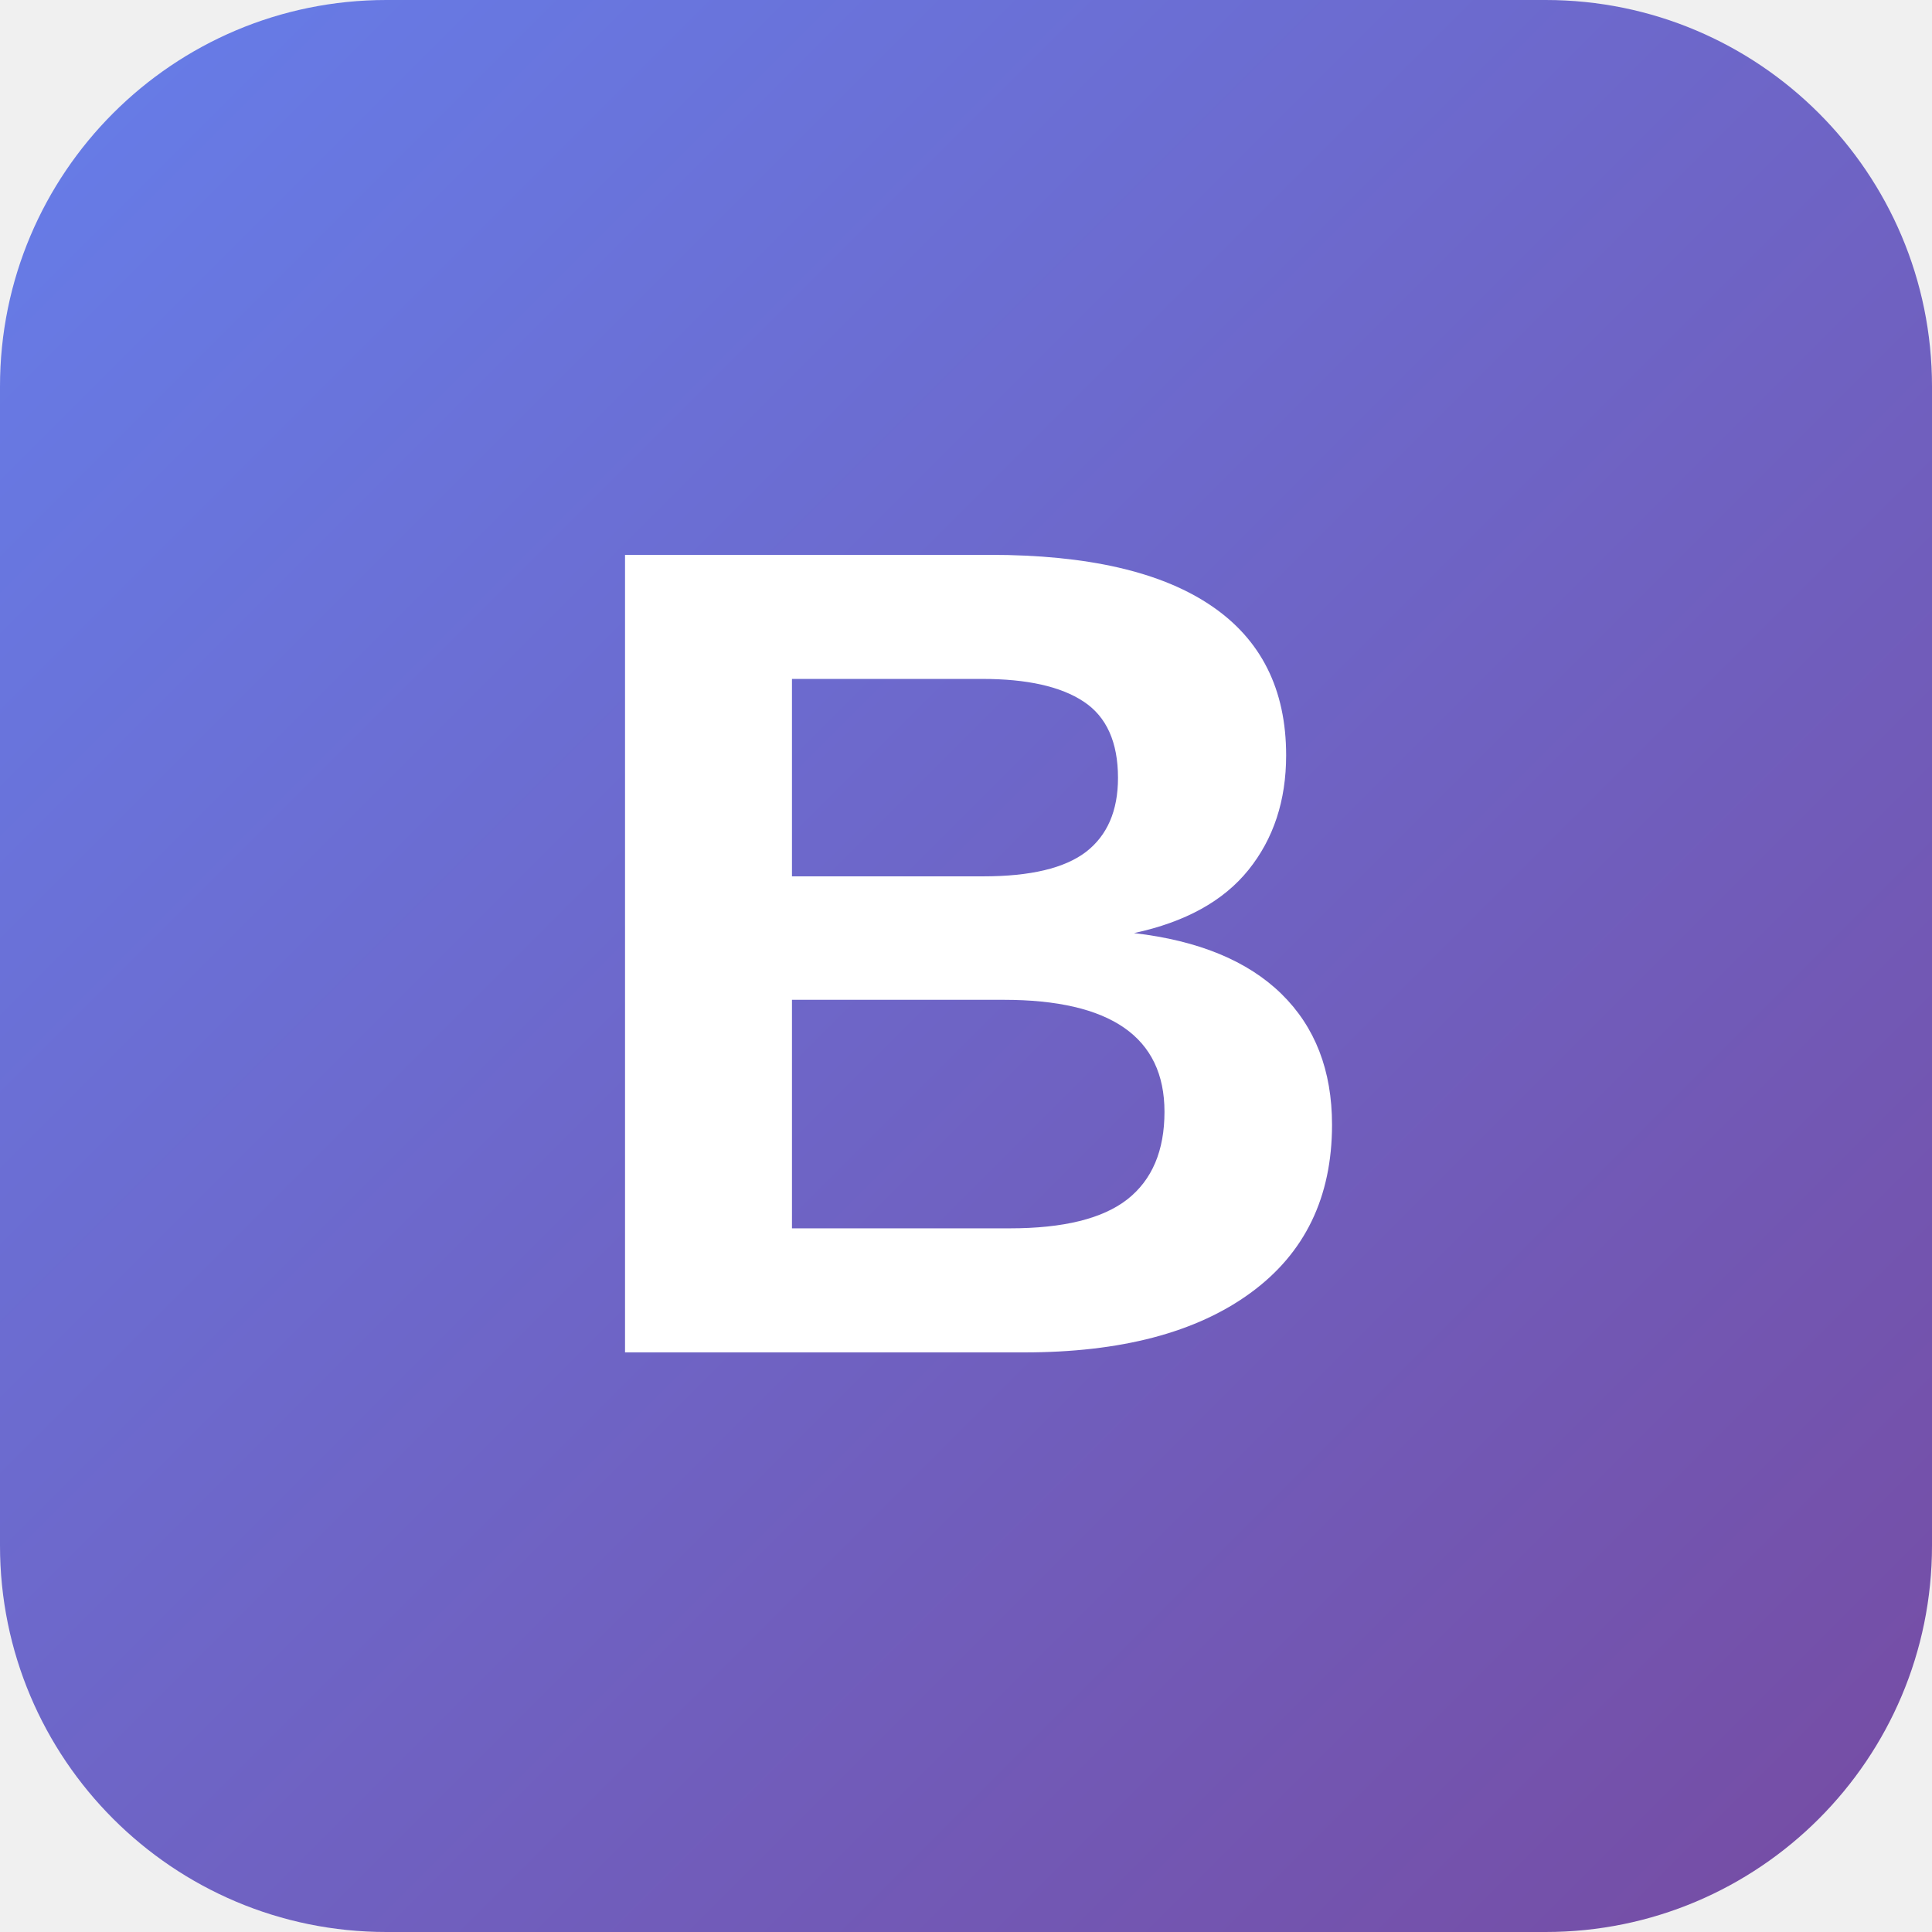
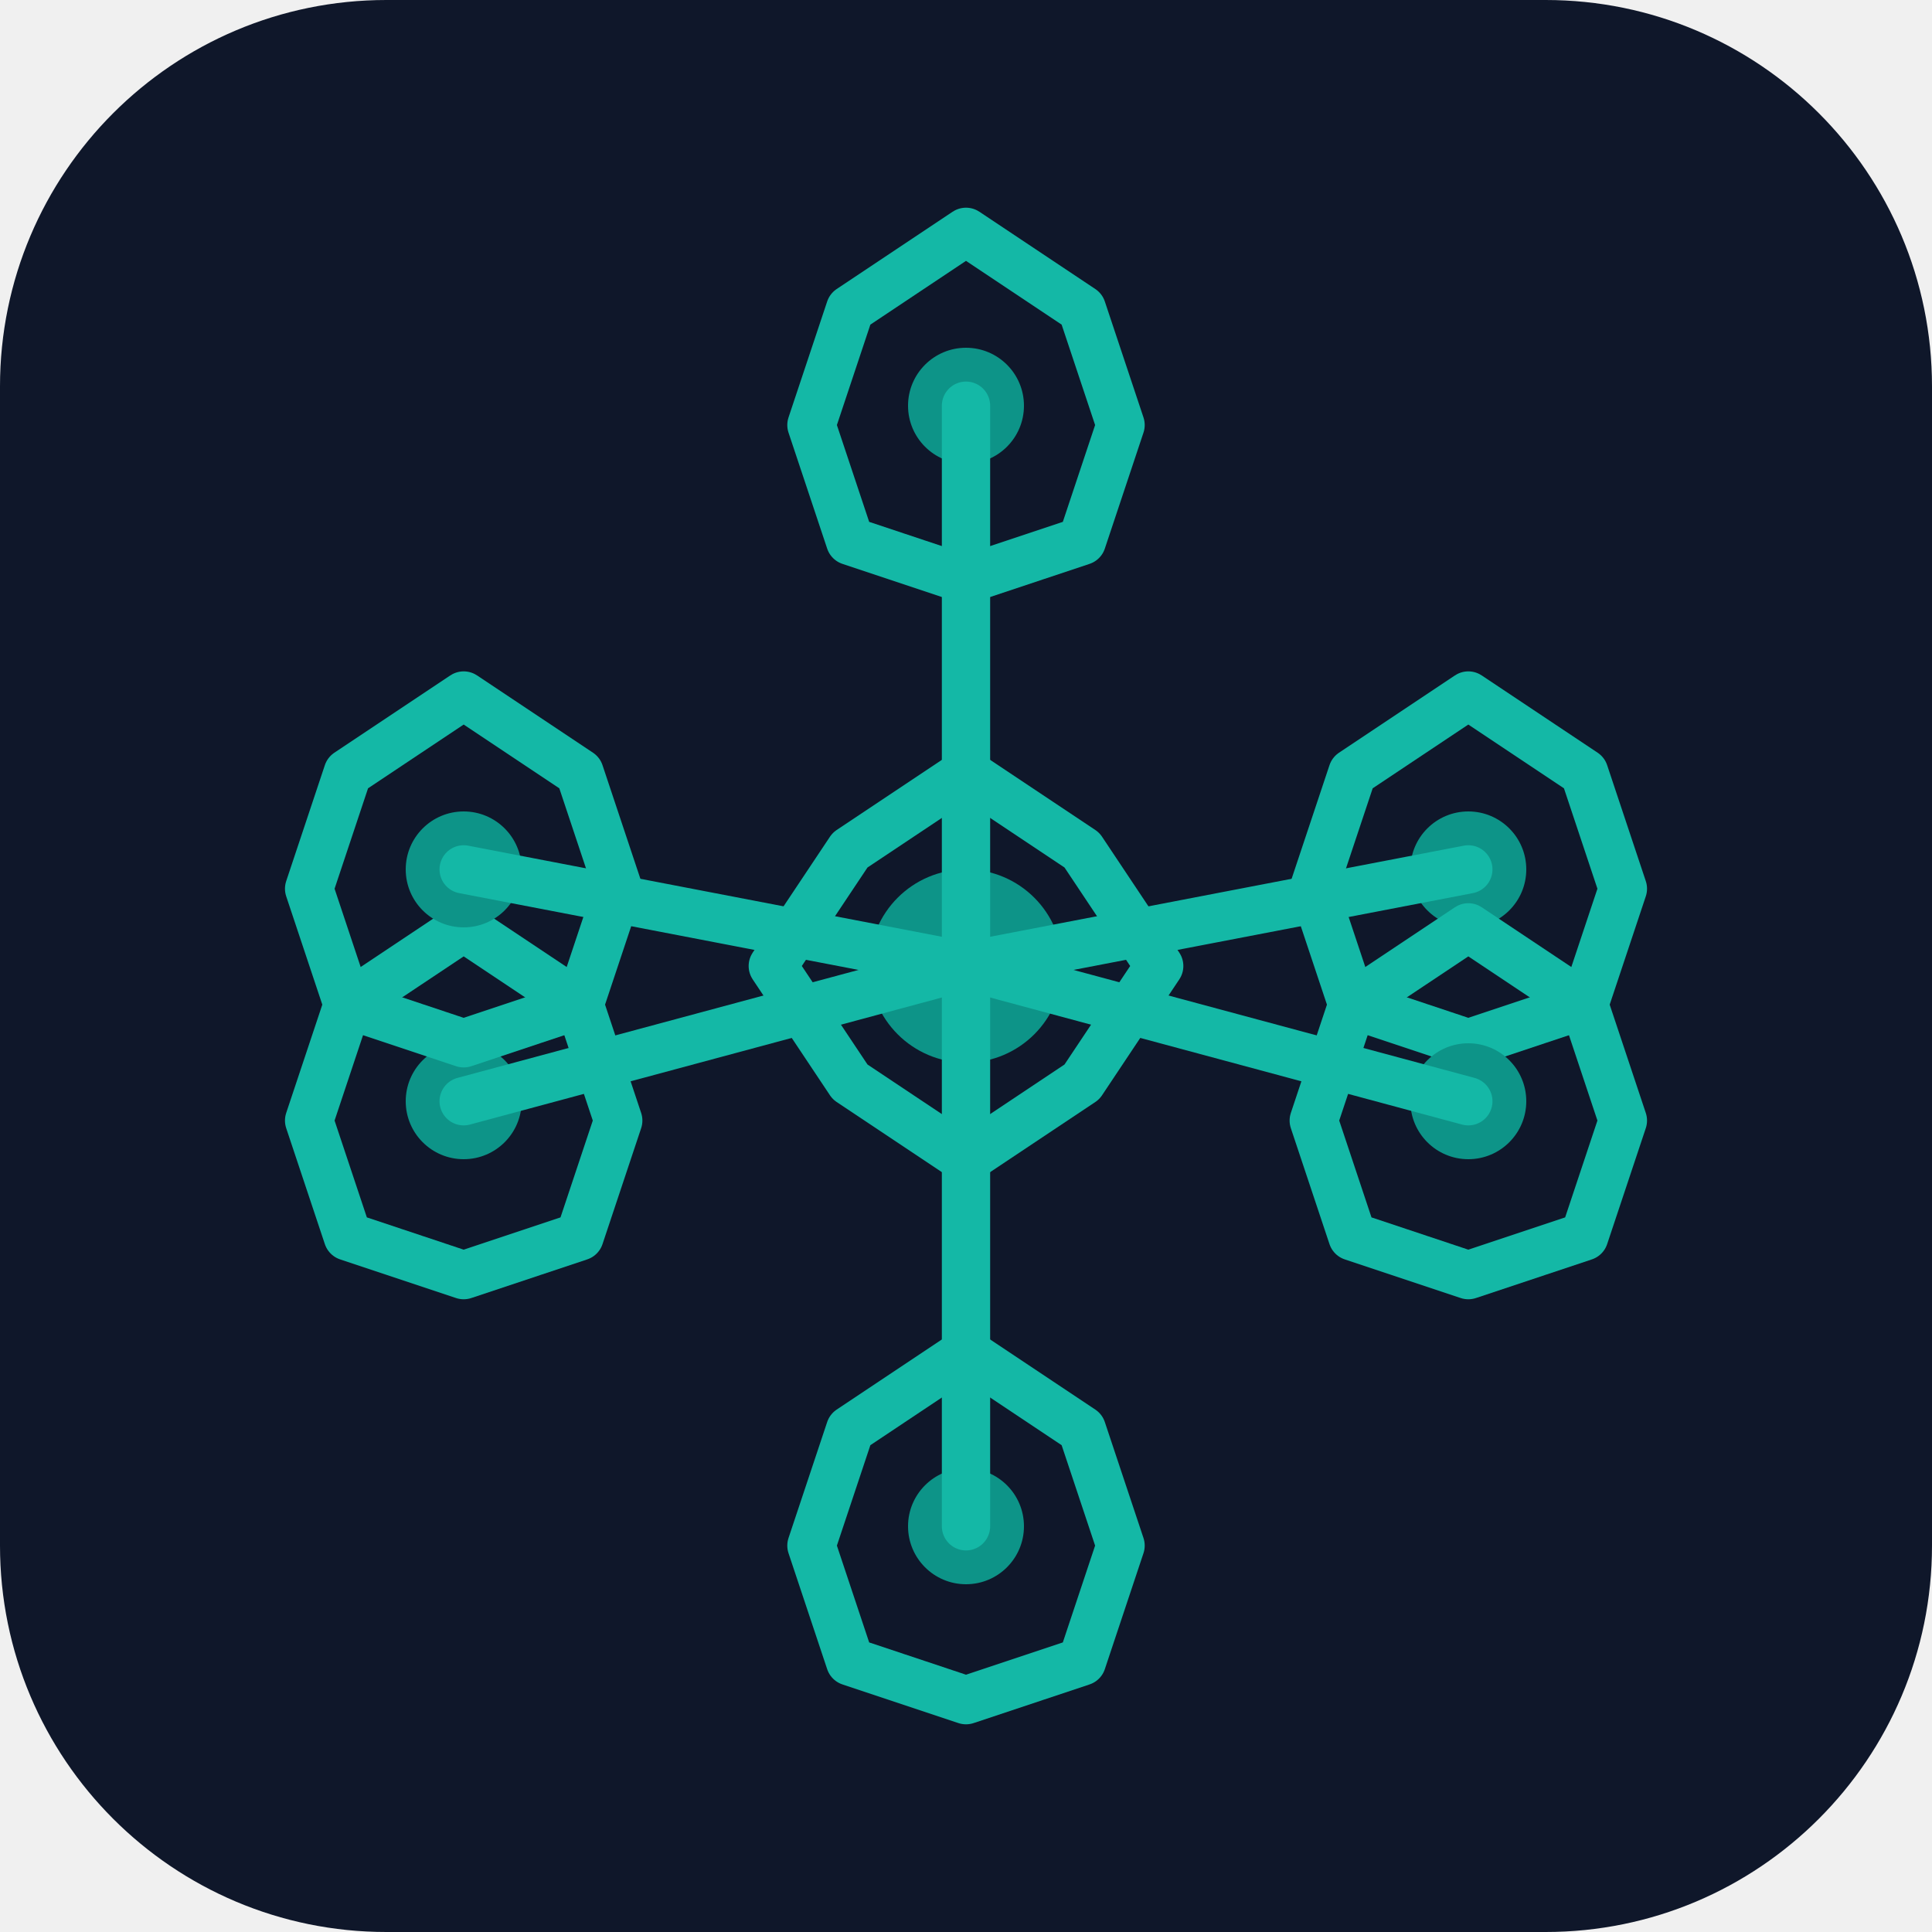
<svg xmlns="http://www.w3.org/2000/svg" viewBox="0 0 100 100">
  <defs>
-     <linearGradient id="grad" x1="0%" y1="0%" x2="100%" y2="100%">
-       <stop offset="0%" style="stop-color:#667eea;stop-opacity:1" />
-       <stop offset="100%" style="stop-color:#764ba2;stop-opacity:1" />
-     </linearGradient>
+     <style>
+       .icon-outline {
+         fill: none;
+         stroke: #14b8a6;
+         stroke-width: 2.5;
+         stroke-linecap: round;
+         stroke-linejoin: round;
+       }
+       .icon-fill {
+         fill: #0d9488;
+       }
+     </style>
  </defs>
-   <rect width="100" height="100" rx="20" fill="url(#grad)" />
-   <text x="50" y="70" font-family="Arial, sans-serif" font-size="60" font-weight="bold" fill="white" text-anchor="middle">B</text>
+   <rect width="100" height="100" rx="20" fill="#0f172a" />
+   <polygon points="50,40 56,44 60,50 56,56 50,60 44,56 40,50 44,44" class="icon-outline" />
+   <circle cx="50" cy="50" r="5" class="icon-fill" />
+   <polygon points="50,12 56,16 58,22 56,28 50,30 44,28 42,22 44,16" class="icon-outline" />
+   <circle cx="50" cy="21" r="3" class="icon-fill" />
+   <polygon points="76,36 82,40 84,46 82,52 76,54 70,52 68,46 70,40" class="icon-outline" />
+   <circle cx="76" cy="45" r="3" class="icon-fill" />
+   <polygon points="76,48 82,52 84,58 82,64 76,66 70,64 68,58 70,52" class="icon-outline" />
+   <circle cx="76" cy="57" r="3" class="icon-fill" />
+   <polygon points="50,70 56,74 58,80 56,86 50,88 44,86 42,80 44,74" class="icon-outline" />
+   <circle cx="50" cy="79" r="3" class="icon-fill" />
+   <polygon points="24,48 30,52 32,58 30,64 24,66 18,64 16,58 18,52" class="icon-outline" />
+   <circle cx="24" cy="57" r="3" class="icon-fill" />
+   <polygon points="24,36 30,40 32,46 30,52 24,54 18,52 16,46 18,40" class="icon-outline" />
+   <circle cx="24" cy="45" r="3" class="icon-fill" />
+   <line x1="50" y1="50" x2="50" y2="21" class="icon-outline" />
+   <line x1="50" y1="50" x2="76" y2="45" class="icon-outline" />
+   <line x1="50" y1="50" x2="76" y2="57" class="icon-outline" />
+   <line x1="50" y1="50" x2="50" y2="79" class="icon-outline" />
+   <line x1="50" y1="50" x2="24" y2="57" class="icon-outline" />
+   <line x1="50" y1="50" x2="24" y2="45" class="icon-outline" />
</svg>
